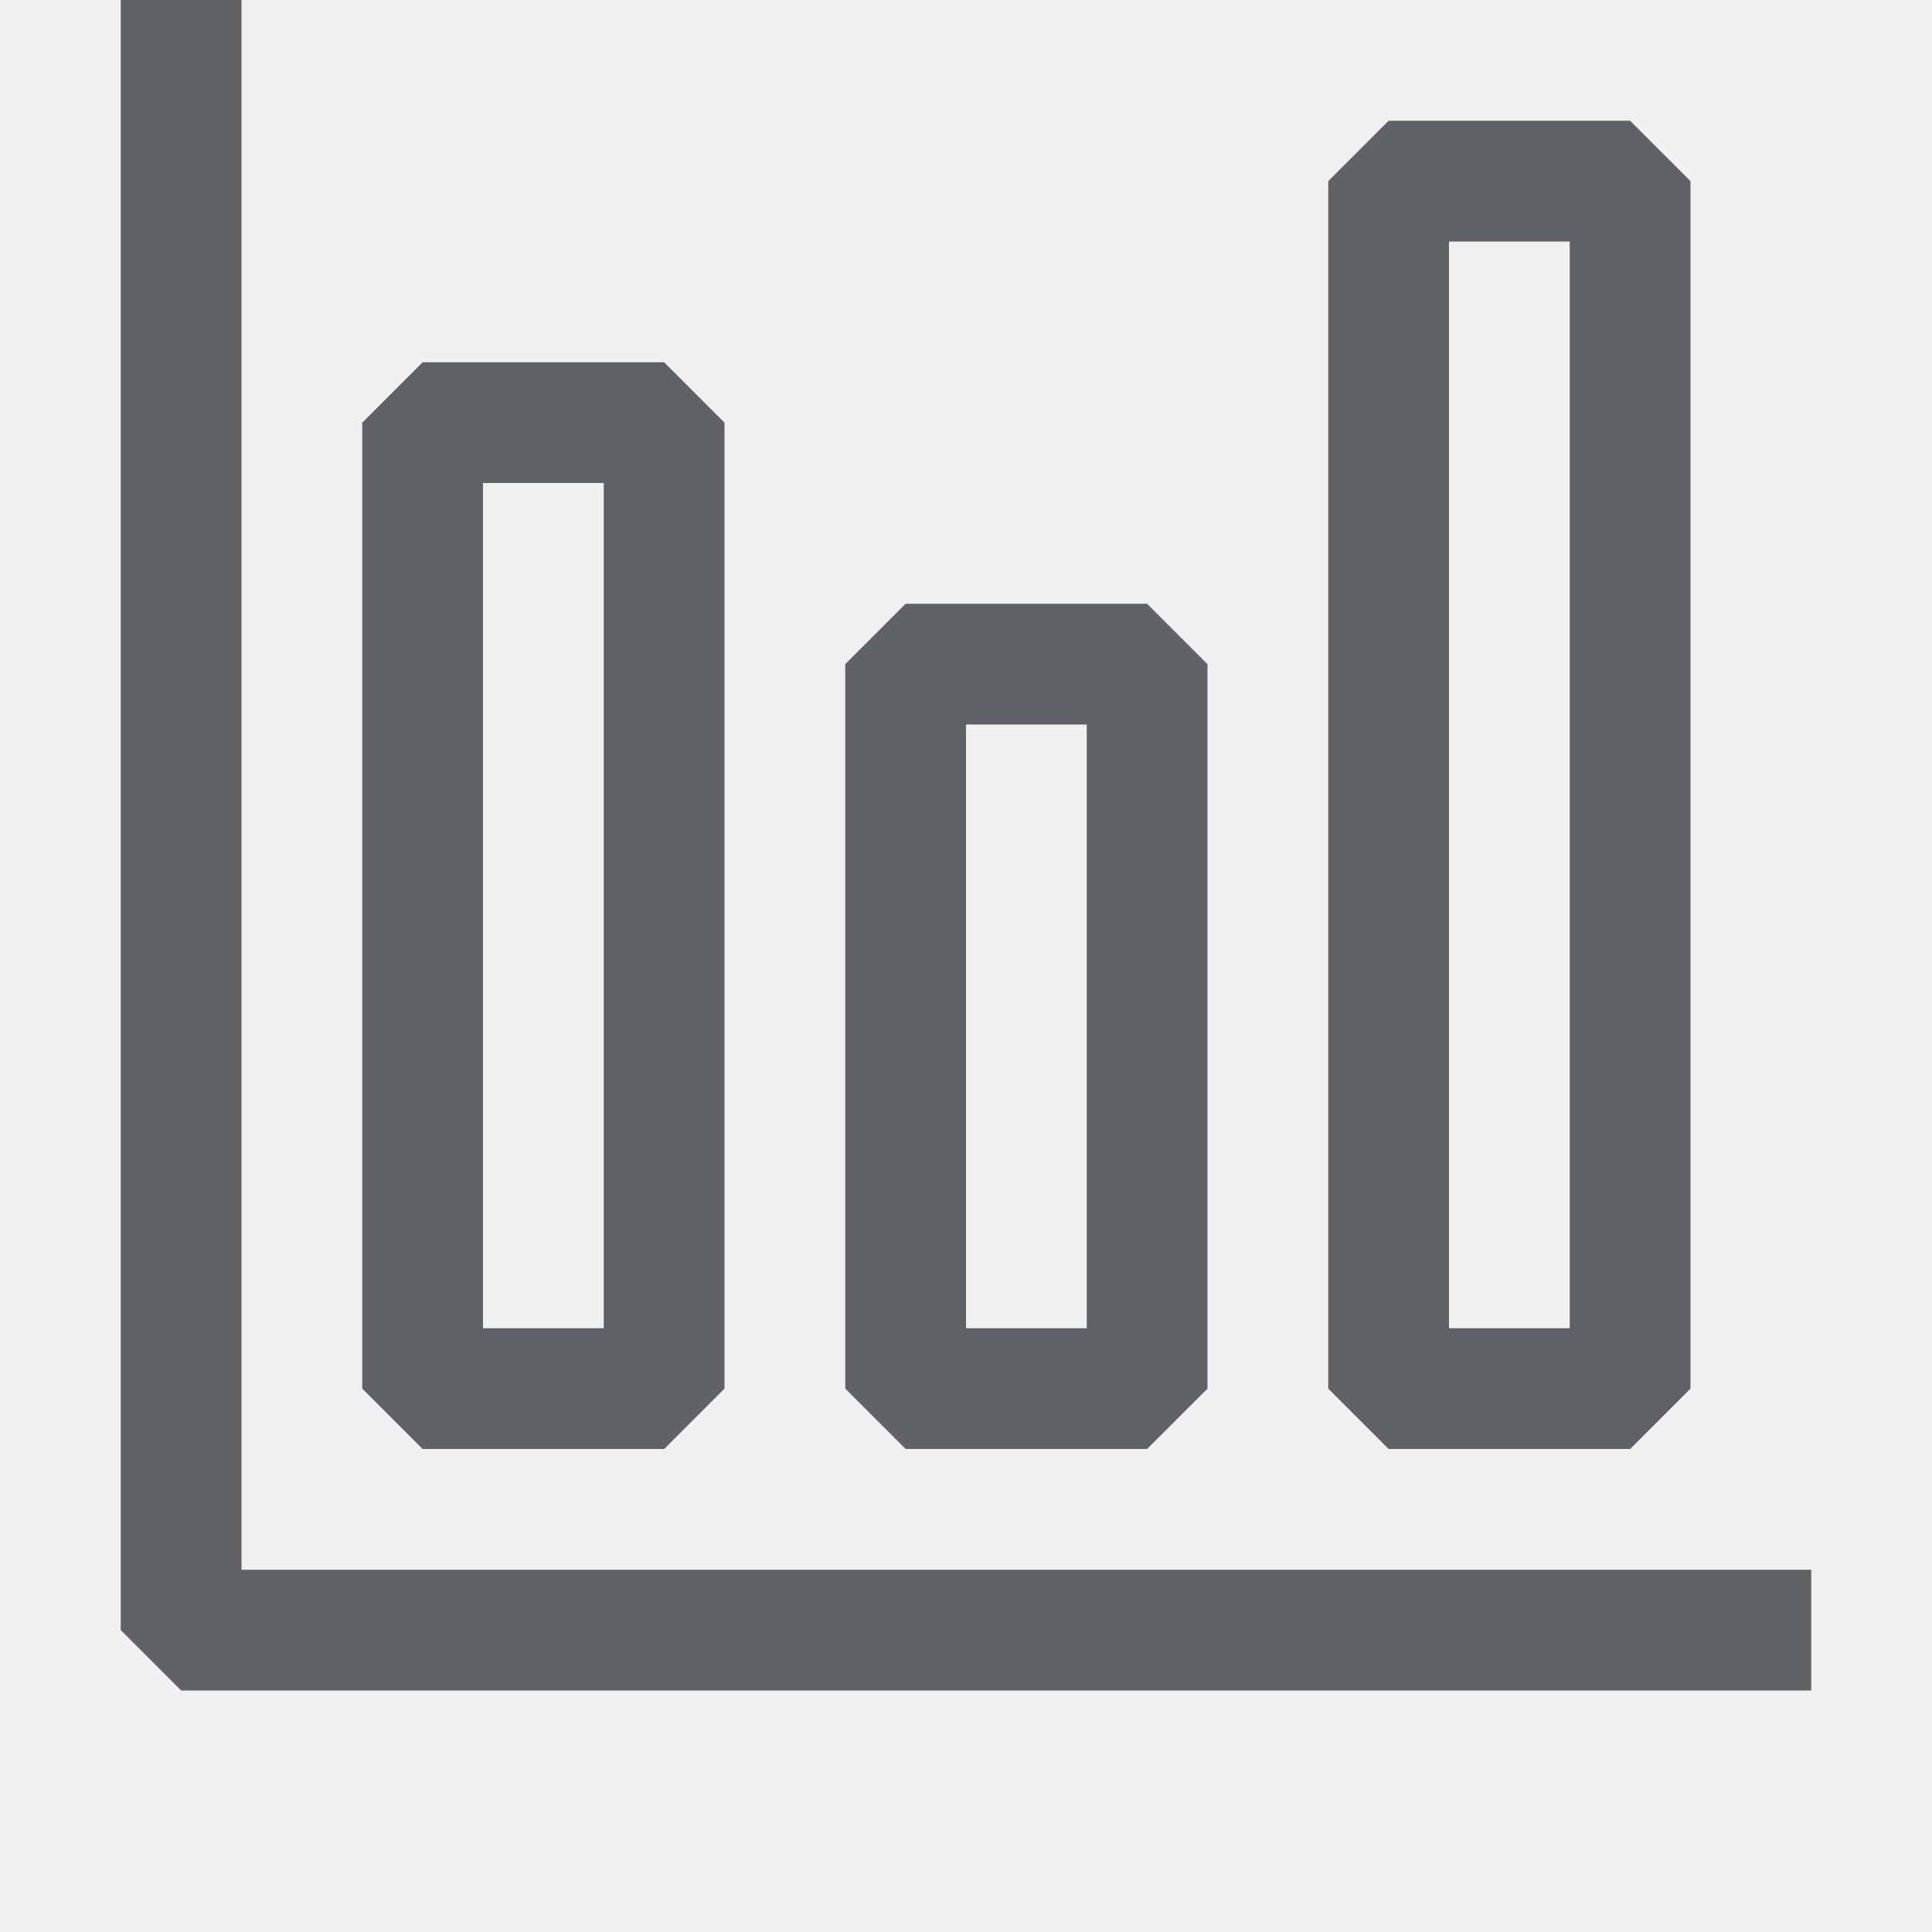
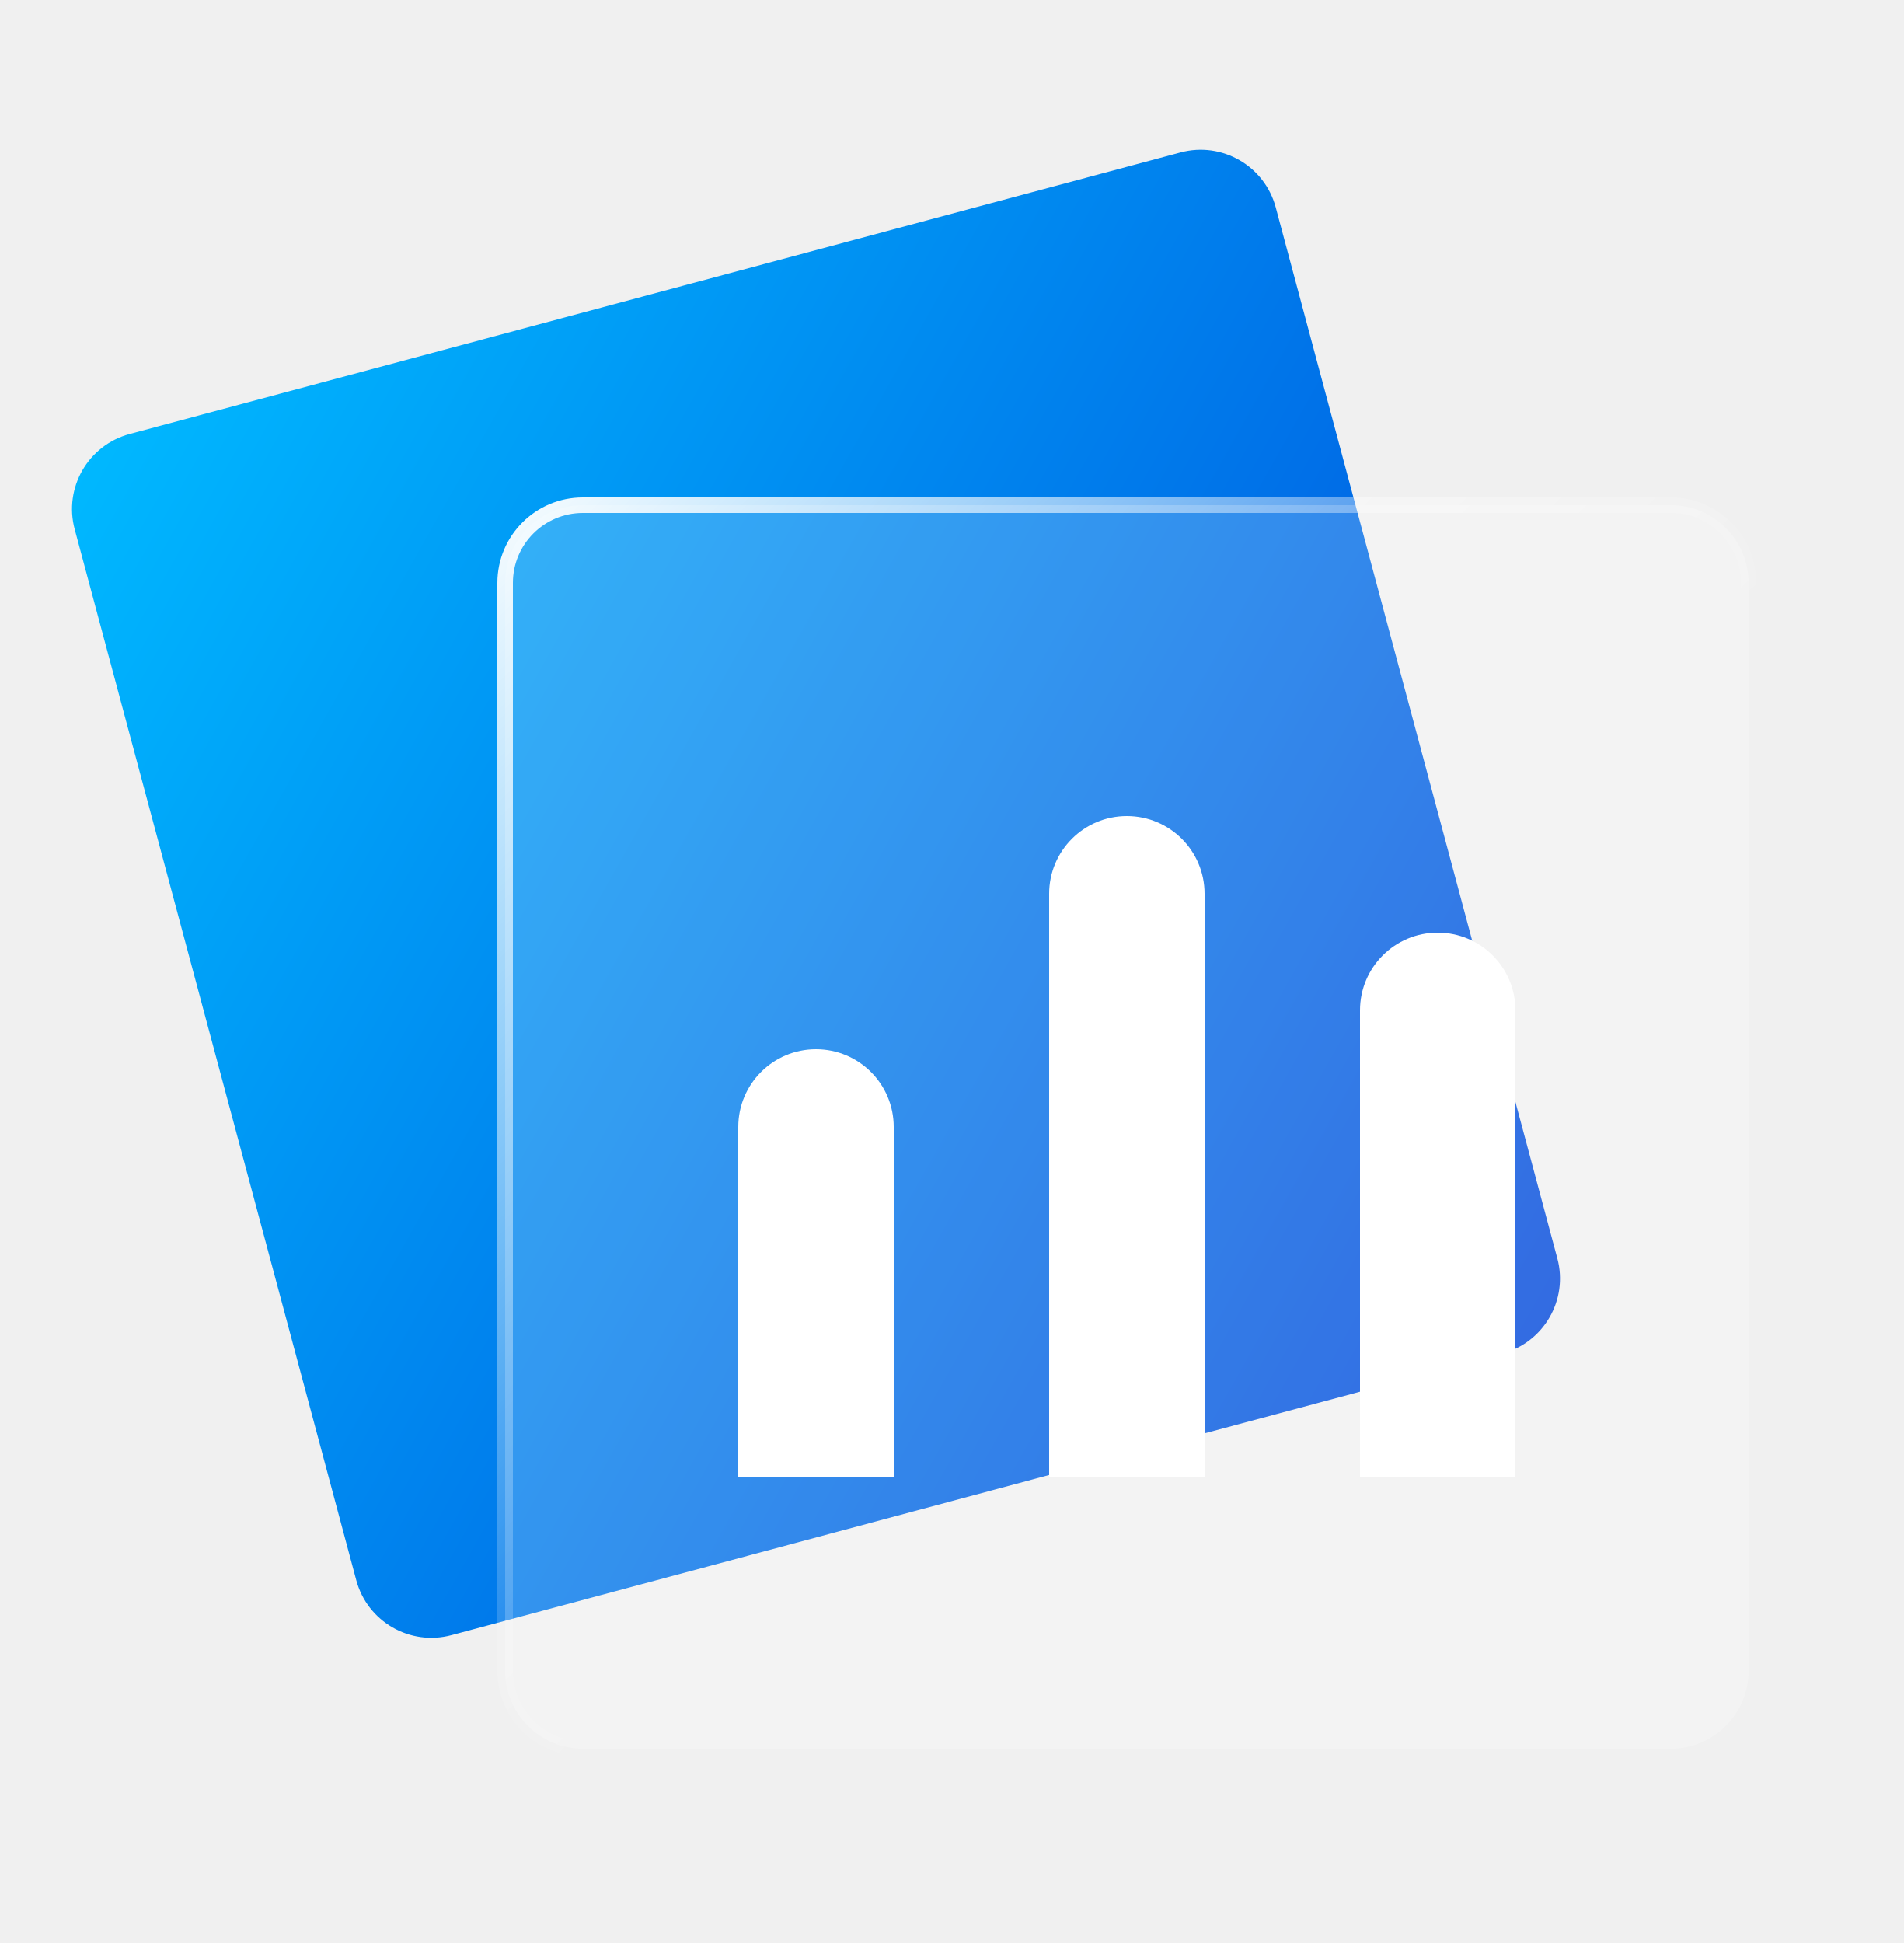
- <svg xmlns="http://www.w3.org/2000/svg" width="16" height="16" viewBox="0 0 16 16" fill="none">
-   <path fill-rule="evenodd" clip-rule="evenodd" d="M1.5 14H15V13H2V0H1V13.5L1.5 14ZM3 11.5V3.5L3.5 3H5.5L6 3.5V11.5L5.5 12H3.5L3 11.5ZM5 11V4H4V11H5ZM11 1.5V11.5L11.5 12H13.5L14 11.5V1.5L13.5 1H11.5L11 1.5ZM13 2V11H12V2H13ZM7 11.5V5.5L7.5 5H9.5L10 5.5V11.5L9.5 12H7.5L7 11.5ZM9 11V6H8V11H9Z" fill="#5F6368" />
+ <svg xmlns="http://www.w3.org/2000/svg" width="49px" height="50px" viewBox="0 0 49 50" version="1.1">
+   <defs>
+     <linearGradient x1="0.398%" y1="0%" x2="100.394%" y2="99.2%" id="linearGradient-1">
+       <stop stop-color="#00B9FF" offset="0%" />
+       <stop stop-color="#0045DA" offset="100%" />
+     </linearGradient>
+     <linearGradient x1="-1.663%" y1="-1.571%" x2="54.047%" y2="55.505%" id="linearGradient-2">
+       <stop stop-color="#FFFFFF" offset="0%" />
+       <stop stop-color="#FFFFFF" stop-opacity="0" offset="100%" />
+     </linearGradient>
+   </defs>
+   <g id="统计" stroke="none" stroke-width="1" fill="none" fill-rule="evenodd">
+     <rect id="矩形" fill="url(#linearGradient-1)" fill-rule="nonzero" transform="translate(21, 23) rotate(-15) translate(-21, -23) " x="5" y="7" width="32" height="32" rx="2" />
+     <rect id="矩形备份" stroke="url(#linearGradient-2)" stroke-width="0.4" fill-opacity="0.2" fill="#FFFFFF" fill-rule="nonzero" x="13" y="13" width="32" height="32" rx="2" />
+     <path d="M21,27 C22.105,27 23,27.895 23,29 L23,38 L23,38 L19,38 L19,29 C19,27.895 19.895,27 21,27 Z" id="矩形" fill="#FFFFFF" />
+     <path d="M37,24 C38.105,24 39,24.895 39,26 L39,38 L39,38 L35,38 L35,26 C35,24.895 35.895,24 37,24 Z" id="矩形备份-2" fill="#FFFFFF" />
+     <path d="M29,21 C30.105,21 31,21.895 31,23 L31,38 L31,38 L27,38 L27,23 C27,21.895 27.895,21 29,21 Z" id="矩形备份-3" fill="#FFFFFF" />
+   </g>
</svg>
